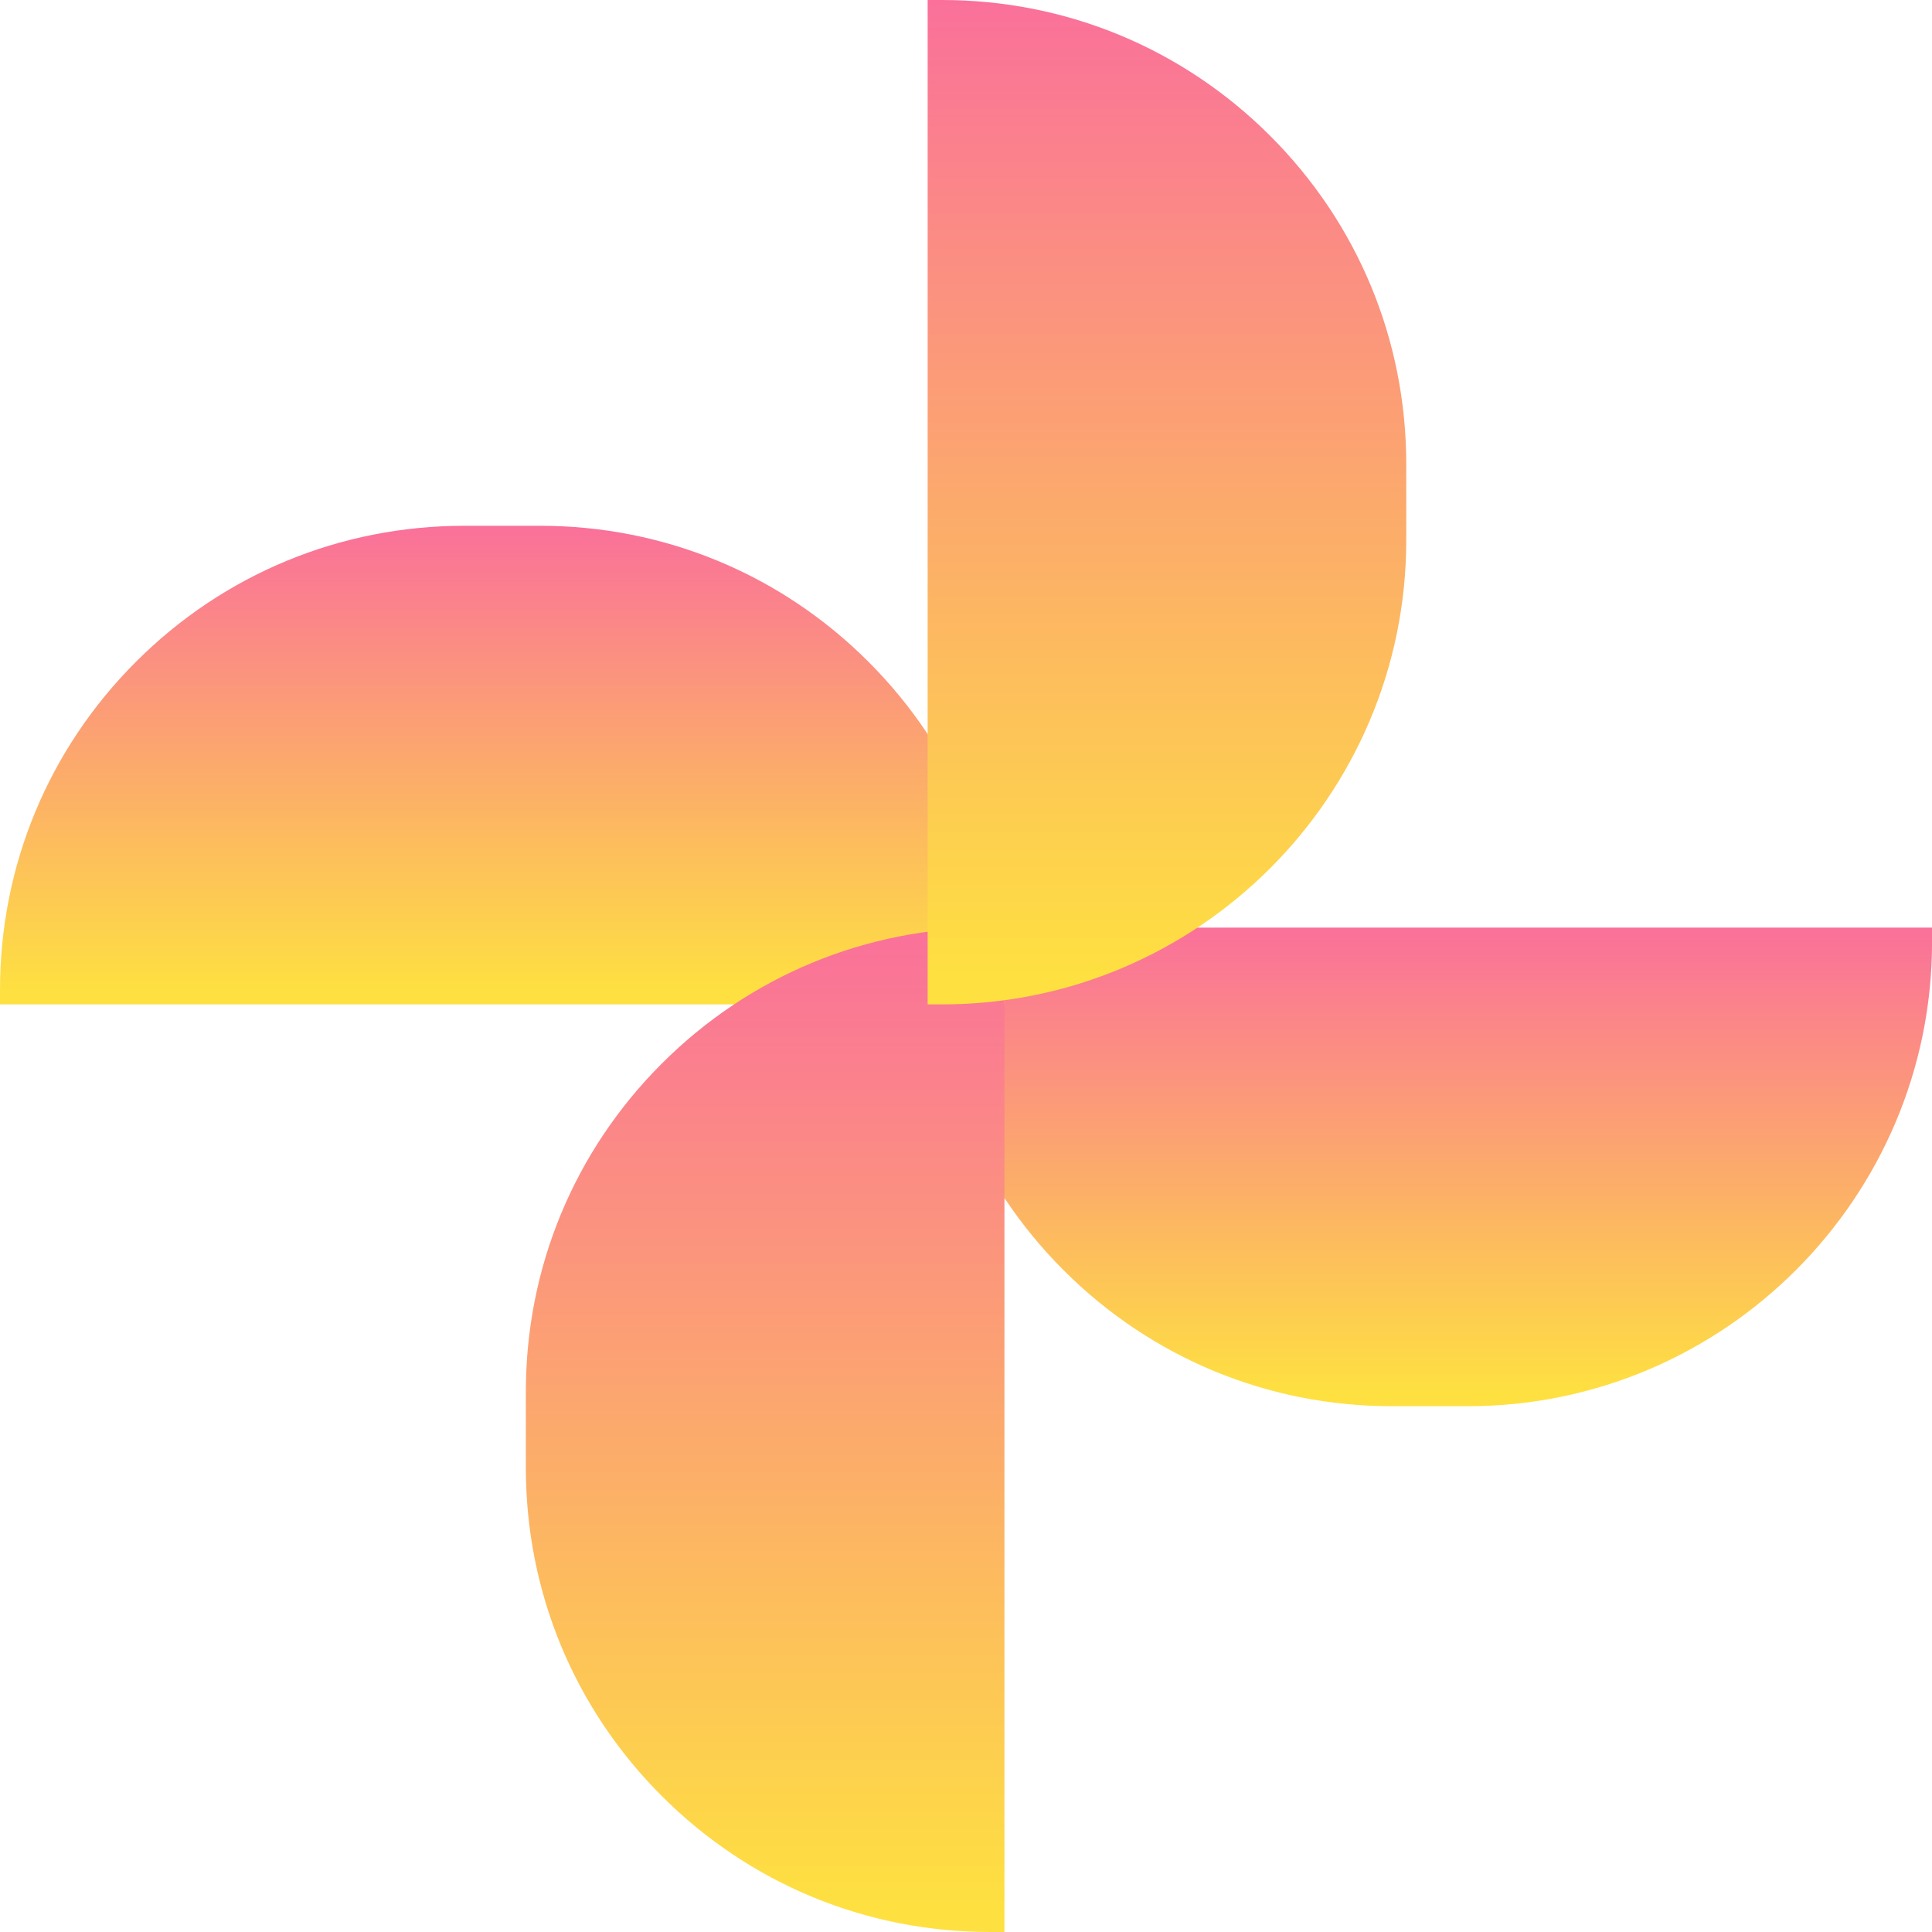
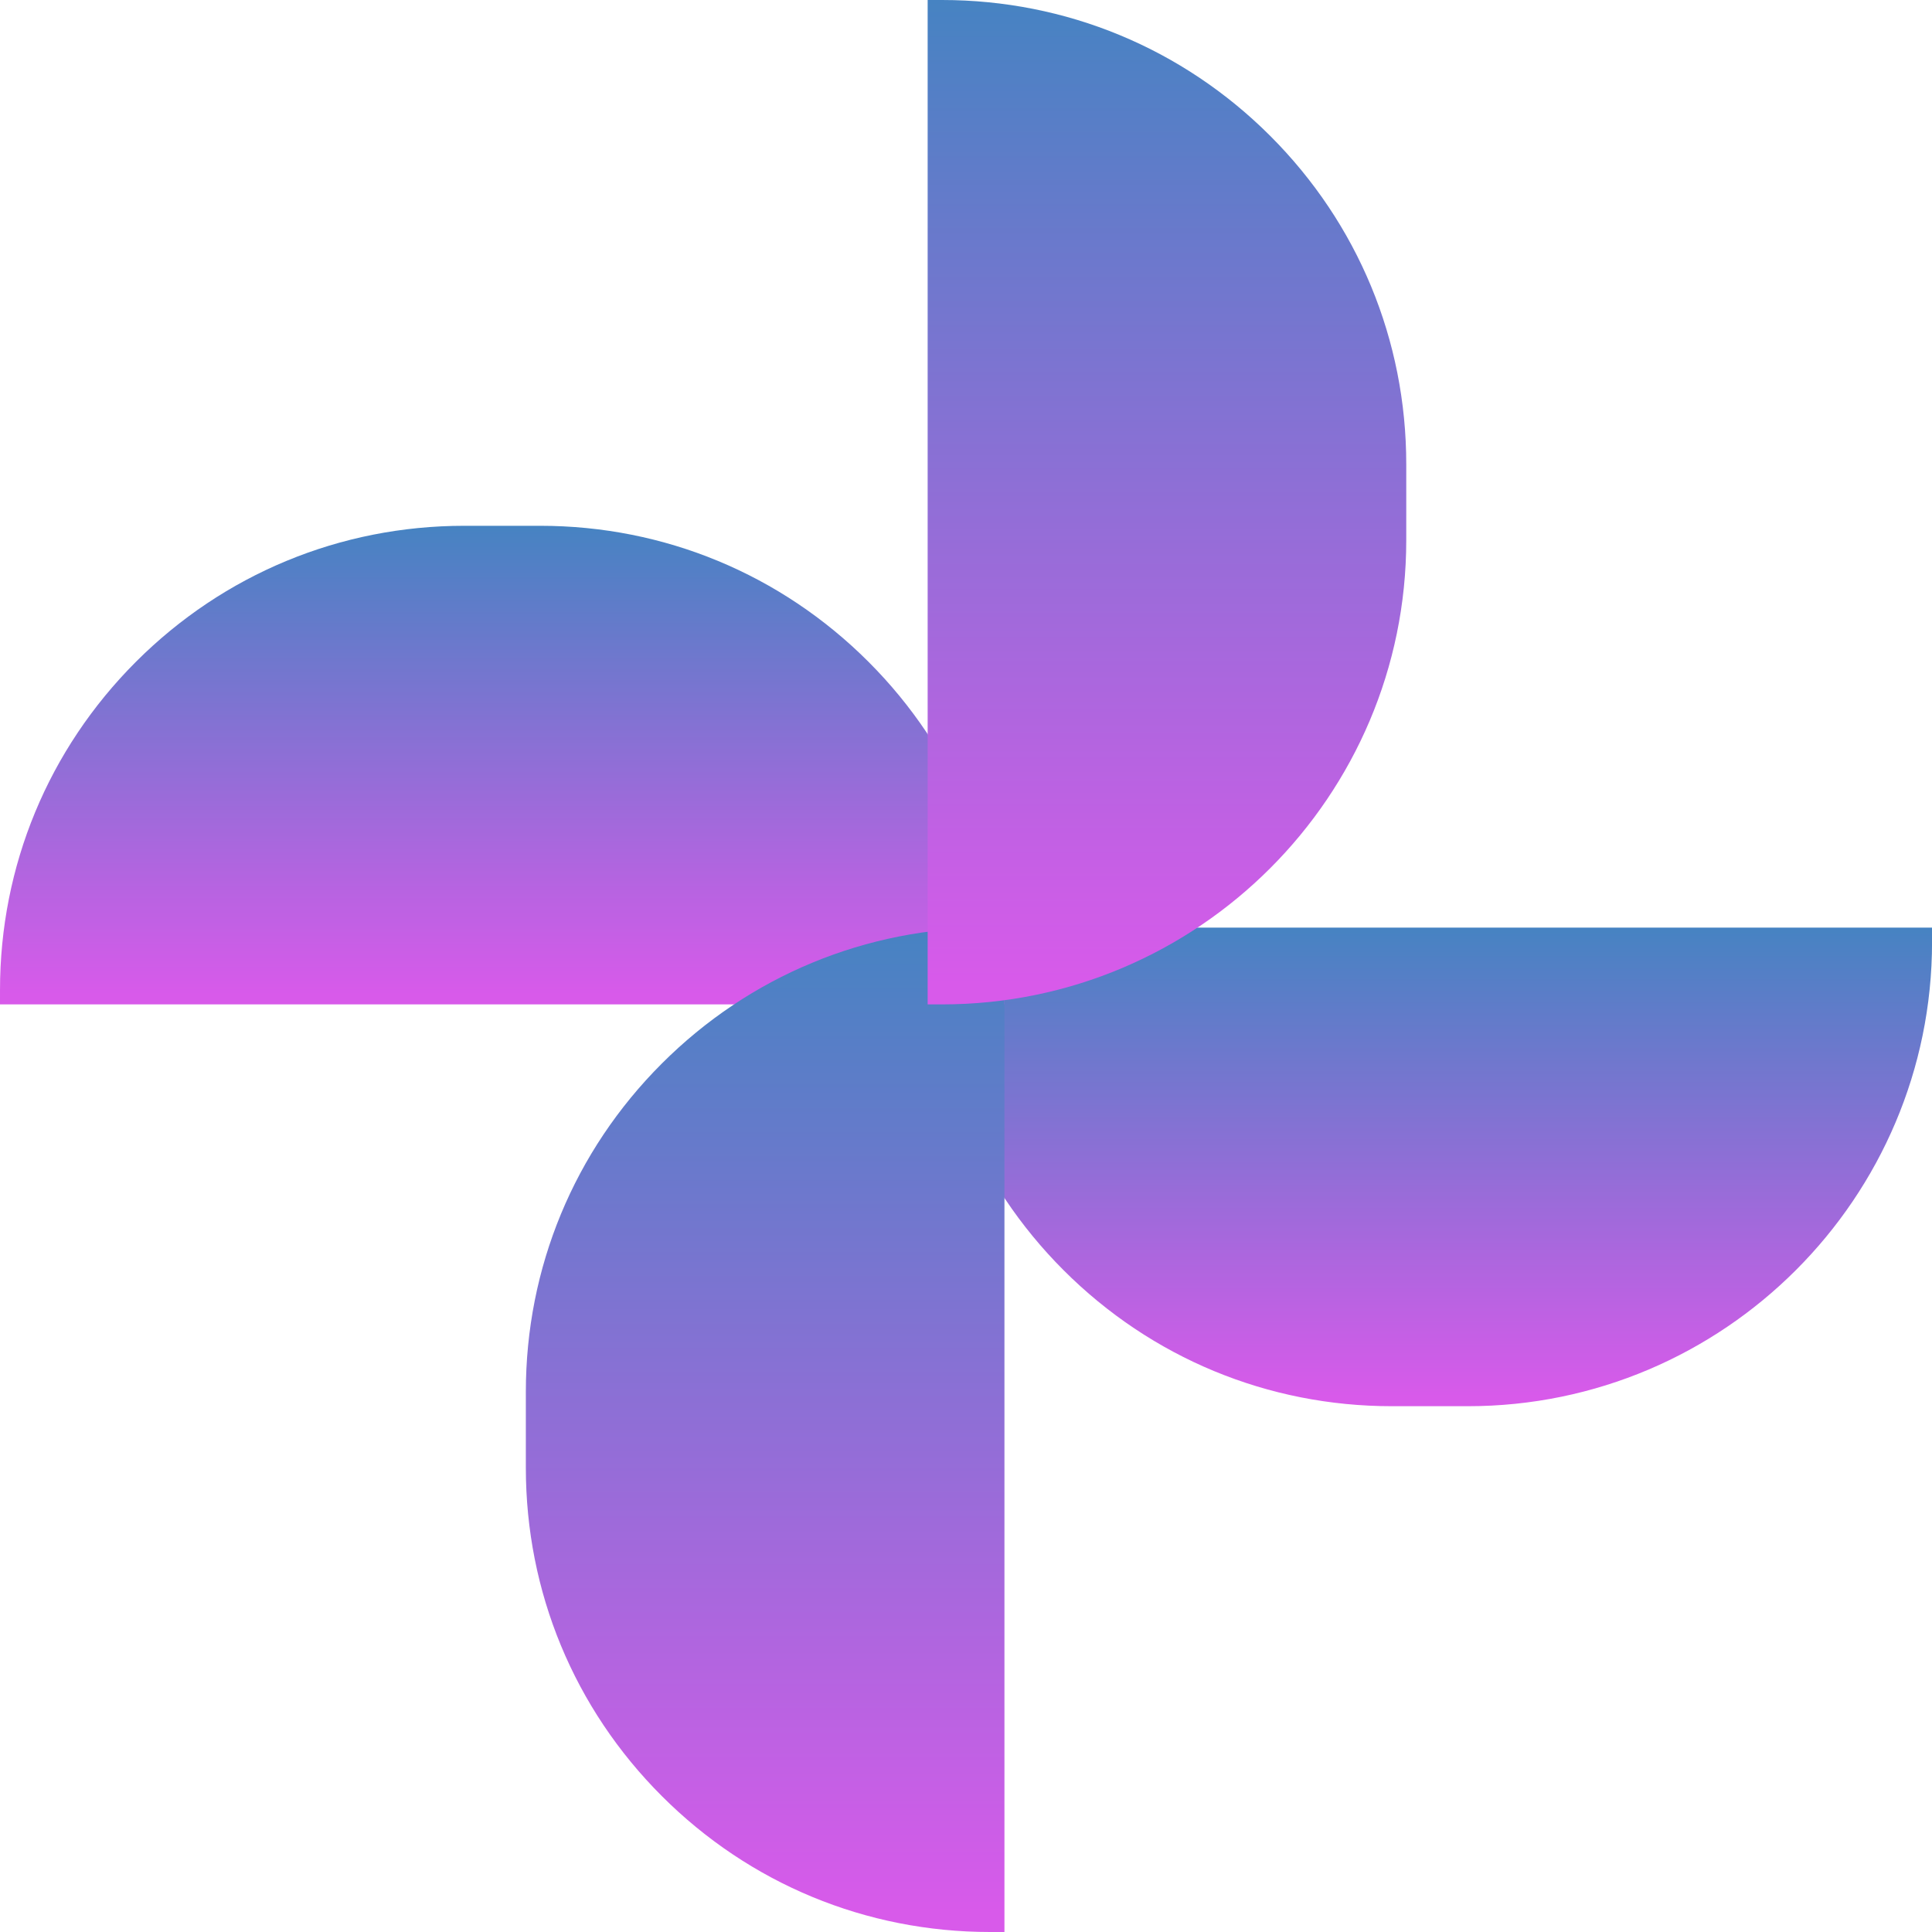
<svg xmlns="http://www.w3.org/2000/svg" width="40" height="40" viewBox="0 0 40 40" fill="none">
  <path d="M22.021 26.299C20.206 24.484 19.206 22.07 19.206 19.503V19.205H40.001V19.503C40.001 24.802 35.69 29.114 30.39 29.114H28.817C26.25 29.114 23.836 28.114 22.021 26.299Z" fill="url(#paint0_linear_34_5338)" />
  <path d="M9.92572e-05 20.497C-5.45583e-08 17.93 1 15.516 2.815 13.701C4.63 11.886 7.044 10.886 9.611 10.886H11.184C13.751 10.886 16.165 11.886 17.98 13.701C19.795 15.516 20.795 17.93 20.795 20.497V20.795H0L9.92572e-05 20.497Z" fill="url(#paint1_linear_34_5338)" />
  <path d="M13.702 37.185C11.886 35.37 10.887 32.956 10.887 30.389L10.887 28.816C10.887 26.249 11.886 23.835 13.702 22.02C15.517 20.205 17.93 19.205 20.498 19.205H20.796V40H20.498C17.93 40 15.517 39.001 13.702 37.185Z" fill="url(#paint2_linear_34_5338)" />
  <path d="M19.206 0H19.504C22.071 0 24.485 1 26.3 2.815C28.115 4.63 29.115 7.044 29.115 9.611V11.184C29.115 16.483 24.804 20.795 19.504 20.795H19.206V0Z" fill="url(#paint3_linear_34_5338)" />
  <defs>
    <linearGradient id="paint0_linear_34_5338" x1="19.407" y1="19.205" x2="19.407" y2="28.922" gradientUnits="userSpaceOnUse">
-       <stop stop-color="#FA709A" />
-       <stop offset="1" stop-color="#FEE140" />
+       <stop stop-color="#4683c2" />
+       <stop offset="1" stop-color="#d85aea" />
    </linearGradient>
    <linearGradient id="paint1_linear_34_5338" x1="0.201" y1="10.886" x2="0.201" y2="20.603" gradientUnits="userSpaceOnUse">
-       <stop stop-color="#FA709A" />
-       <stop offset="1" stop-color="#FEE140" />
+       <stop stop-color="#4683c2" />
+       <stop offset="1" stop-color="#d85aea" />
    </linearGradient>
    <linearGradient id="paint2_linear_34_5338" x1="10.983" y1="19.205" x2="10.983" y2="39.597" gradientUnits="userSpaceOnUse">
-       <stop stop-color="#FA709A" />
-       <stop offset="1" stop-color="#FEE140" />
+       <stop stop-color="#4683c2" />
+       <stop offset="1" stop-color="#d85aea" />
    </linearGradient>
    <linearGradient id="paint3_linear_34_5338" x1="19.302" y1="0" x2="19.302" y2="20.392" gradientUnits="userSpaceOnUse">
-       <stop stop-color="#FA709A" />
-       <stop offset="1" stop-color="#FEE140" />
+       <stop stop-color="#4683c2" />
+       <stop offset="1" stop-color="#d85aea" />
    </linearGradient>
  </defs>
</svg>
